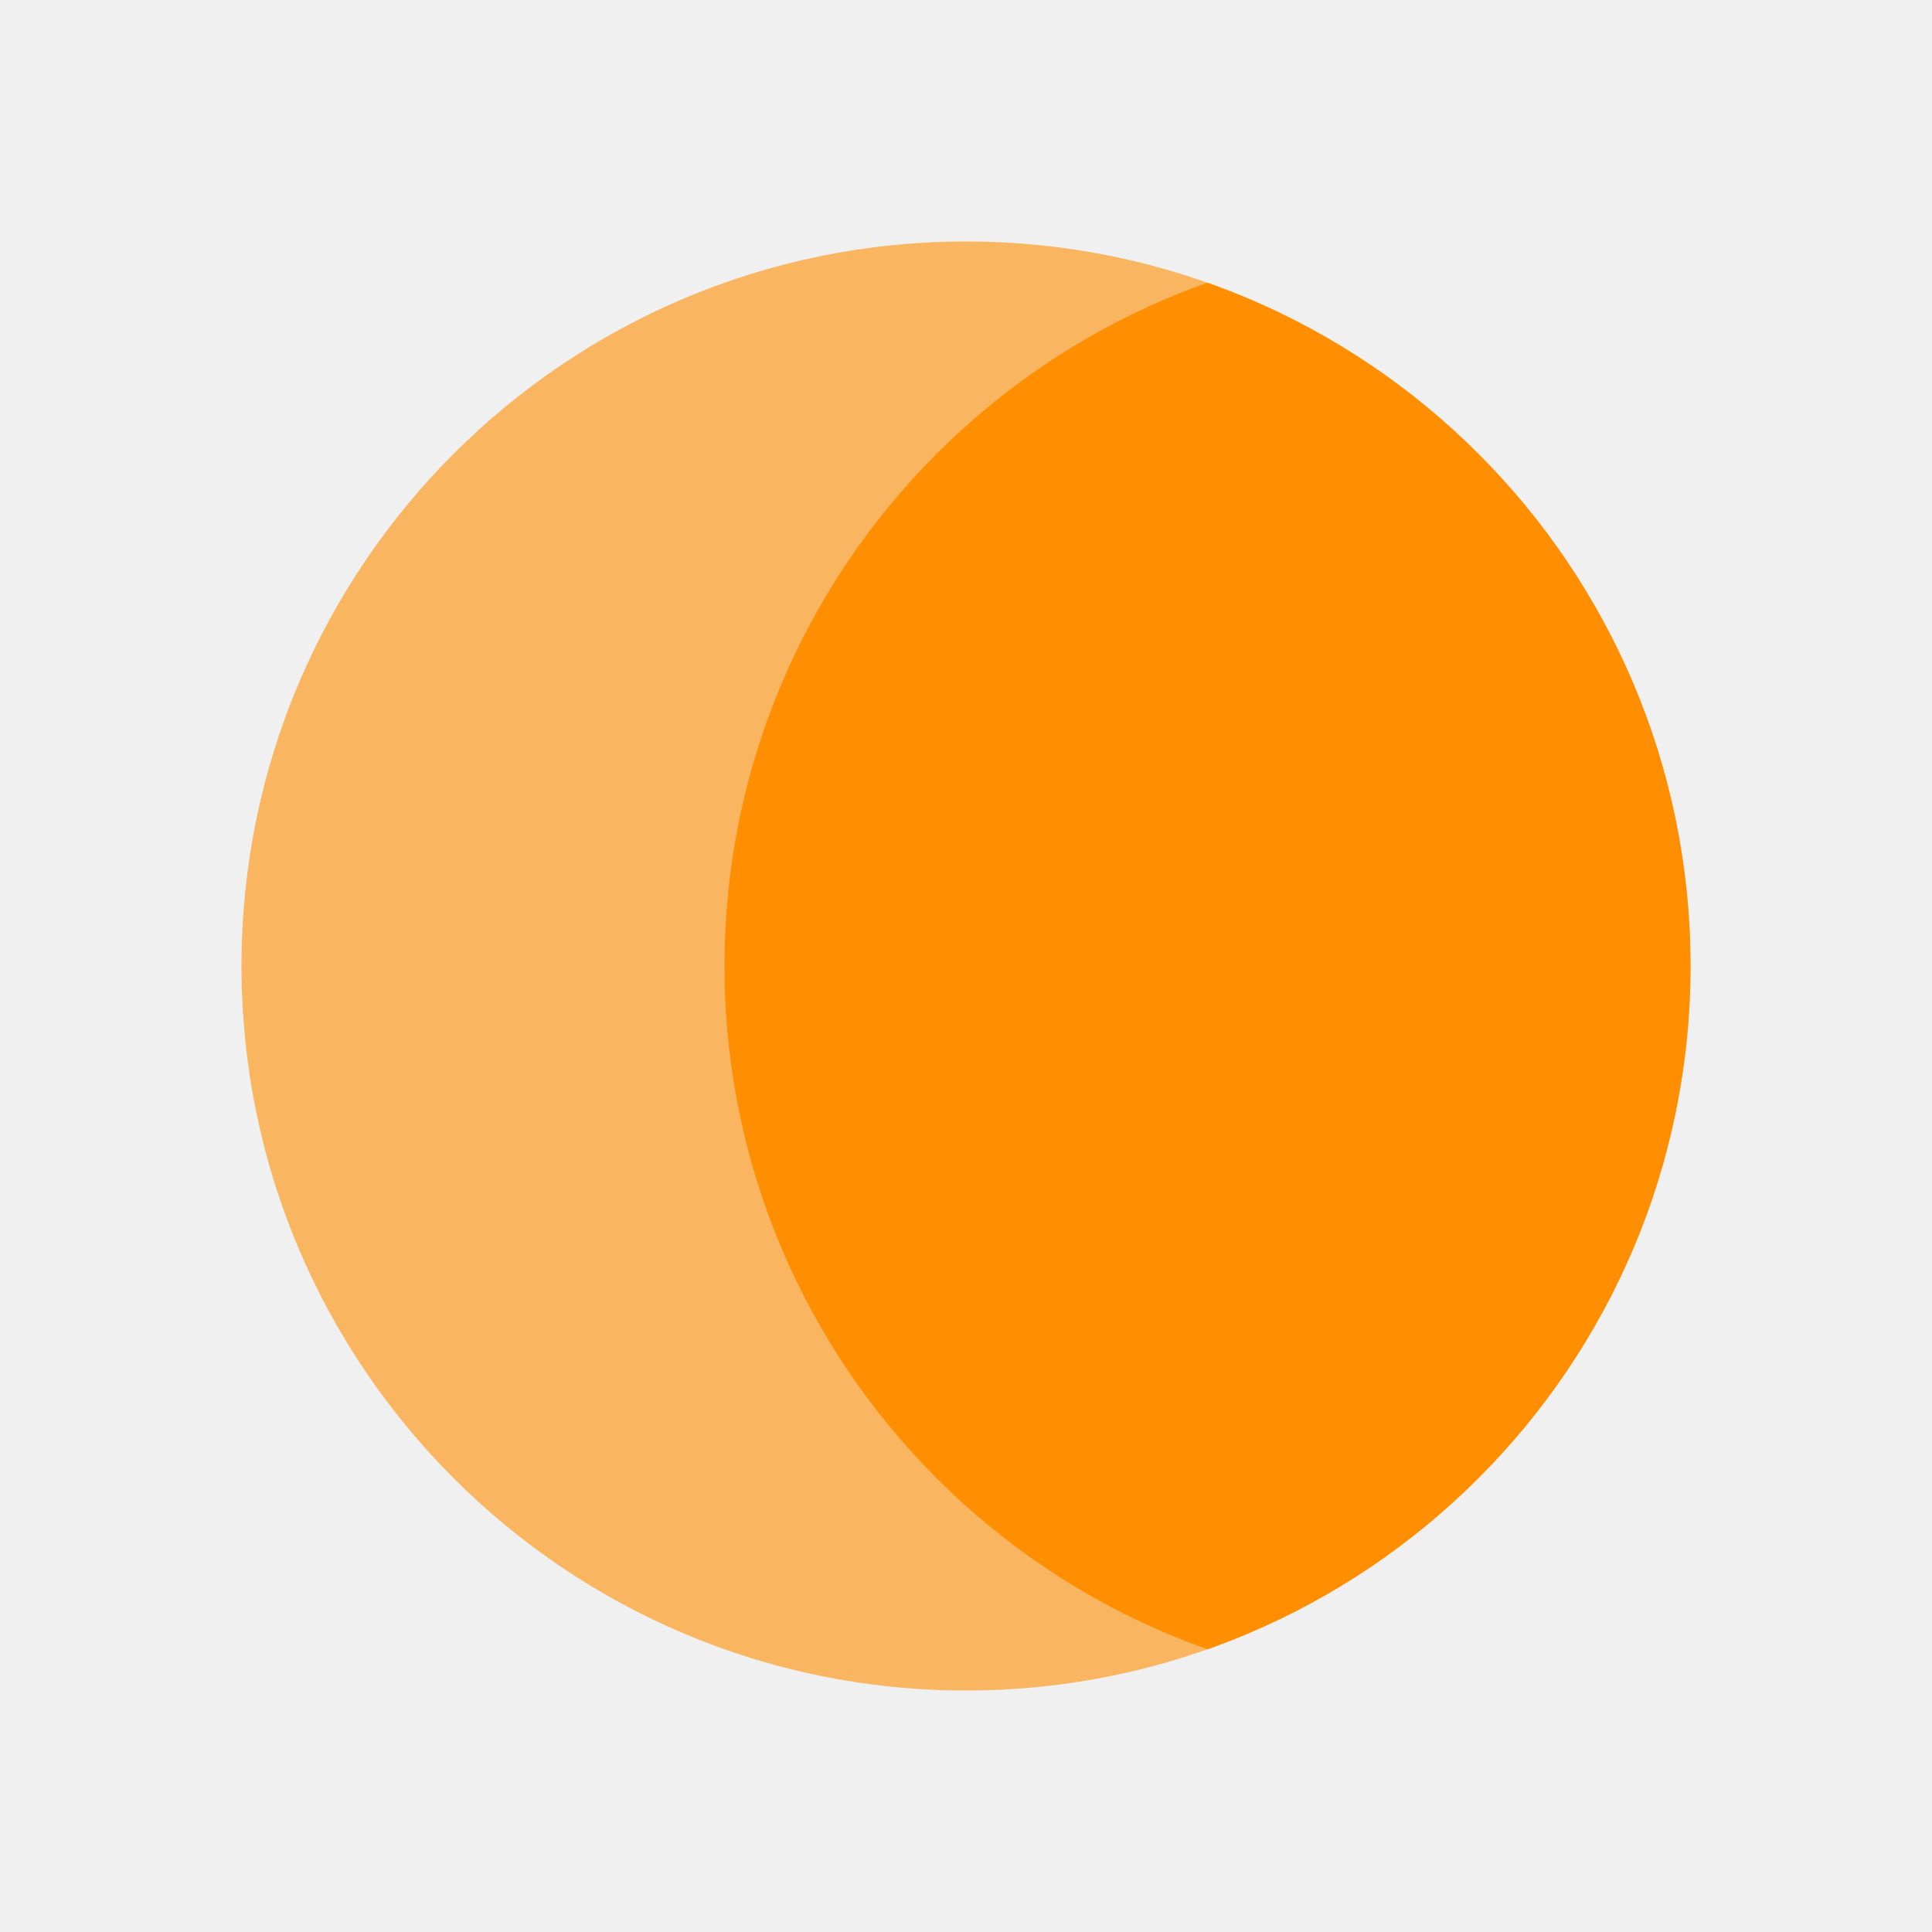
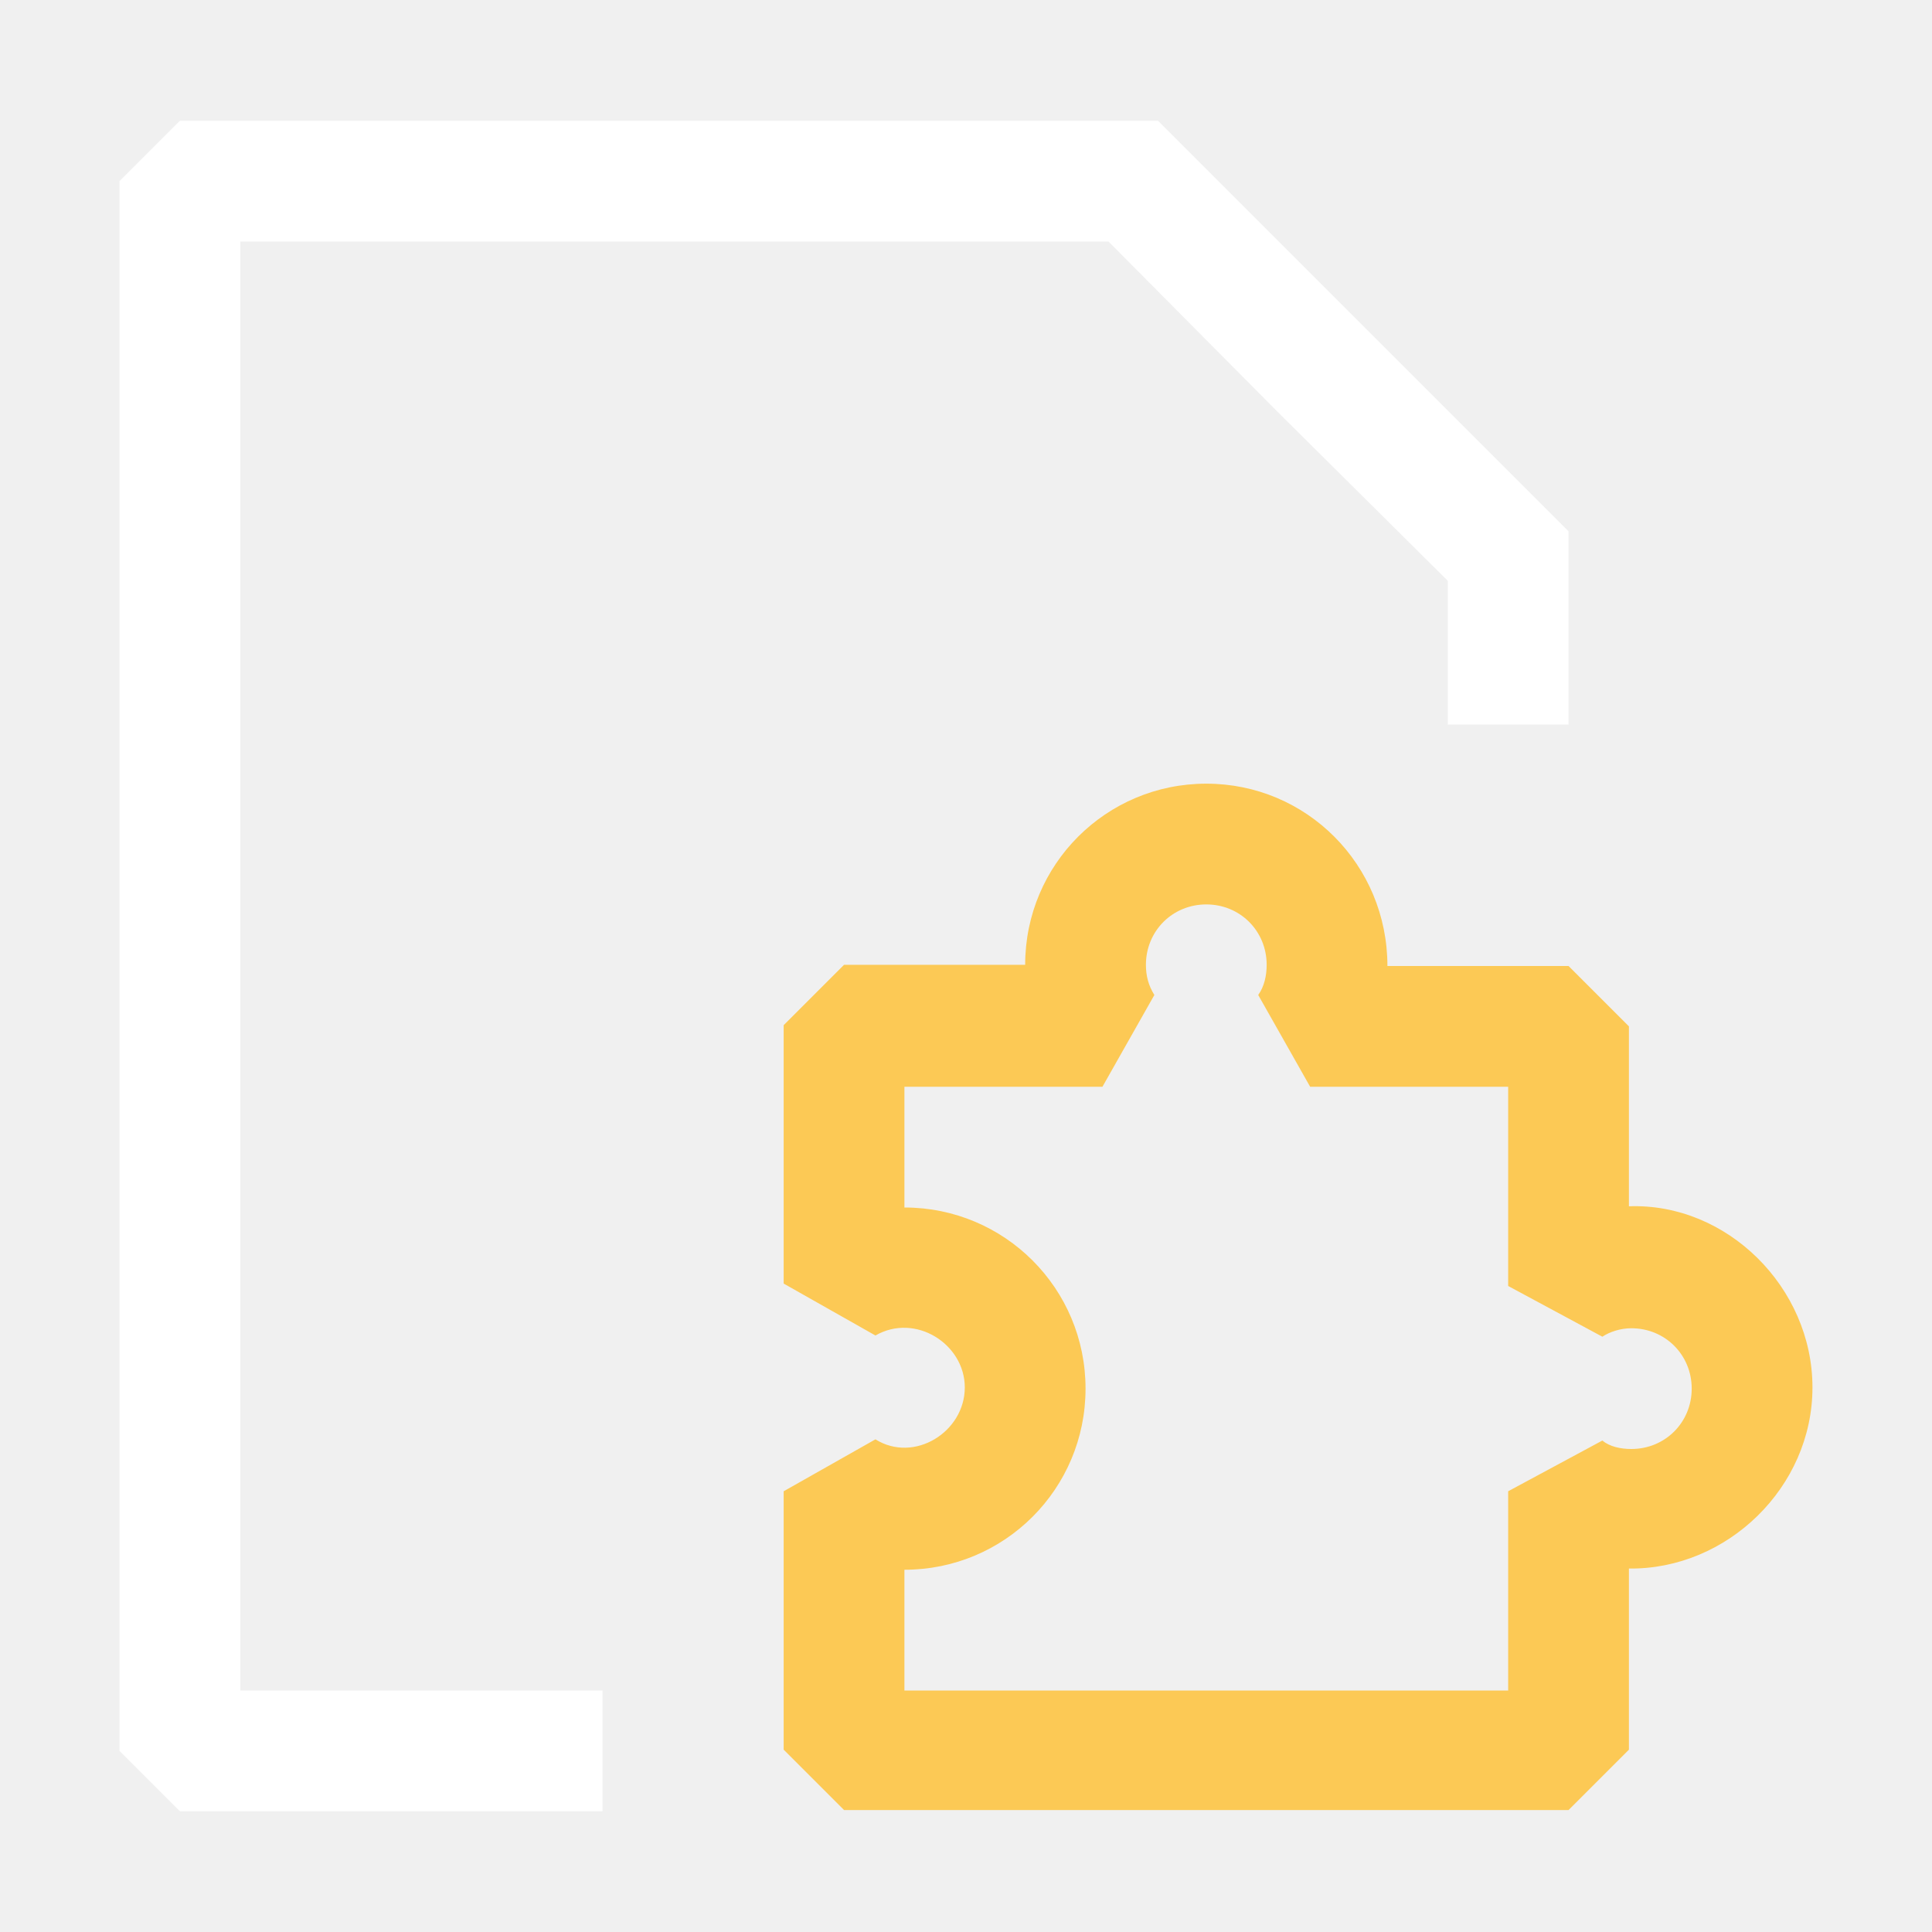
- <svg xmlns="http://www.w3.org/2000/svg" viewBox="0 0 400 400">
+ <svg xmlns="http://www.w3.org/2000/svg" id="Layer_1" data-name="Layer 1" viewBox="0 0 16 16">
  <defs>
-     <clipPath id="clipPath">
-       <circle cx="200" cy="200" r="150" />
-     </clipPath>
+     <style>
+       .cls-1 {
+         fill: #fff;
+       }
+ 
+       .cls-1, .cls-2 {
+         stroke-width: 0px;
+       }
+ 
+       .cls-2 {
+         fill: #fcc955;
+       }
+     </style>
  </defs>
-   <circle cx="200" cy="200" r="150" style="fill: #FF8E00; opacity: 60%" />
-   <circle cx="300" cy="200" r="150" style="fill: #FF8E00; clip-path: url(#clipPath); opacity: 100%" />
+   <path class="cls-2" d="M13.49,10v-1.5l-.5-.5h-1.5c0-.84-.67-1.51-1.5-1.51s-1.5.67-1.5,1.5h0s-1.5,0-1.5,0l-.5.5v2.14l.76.43c.33-.19.74.07.74.43,0,.37-.42.63-.74.43l-.76.43v2.14l.5.5h6l.5-.5v-1.5c.81.01,1.52-.67,1.52-1.5s-.71-1.53-1.52-1.5ZM13.51,12c-.09,0-.18-.02-.24-.07l-.78.42v1.65h-5v-1c.83,0,1.5-.67,1.5-1.5s-.67-1.5-1.5-1.5v-1h1.64l.43-.76c-.05-.08-.07-.16-.07-.25,0-.28.22-.5.5-.5s.5.22.5.5c0,.09-.02.18-.07.25l.43.76h1.64v1.65l.78.42c.06-.04.15-.07.24-.07.28,0,.5.22.5.5s-.22.5-.5.5Z" />
+   <path class="cls-1" d="M1.99,2h7.19l1.4,1.41,1.41,1.4v1.19h1v-1.6c-1.33-1.33-2.07-2.07-3.4-3.4H1.49l-.5.5v13l.5.5h3.5v-1H1.99V2Z" />
</svg>
